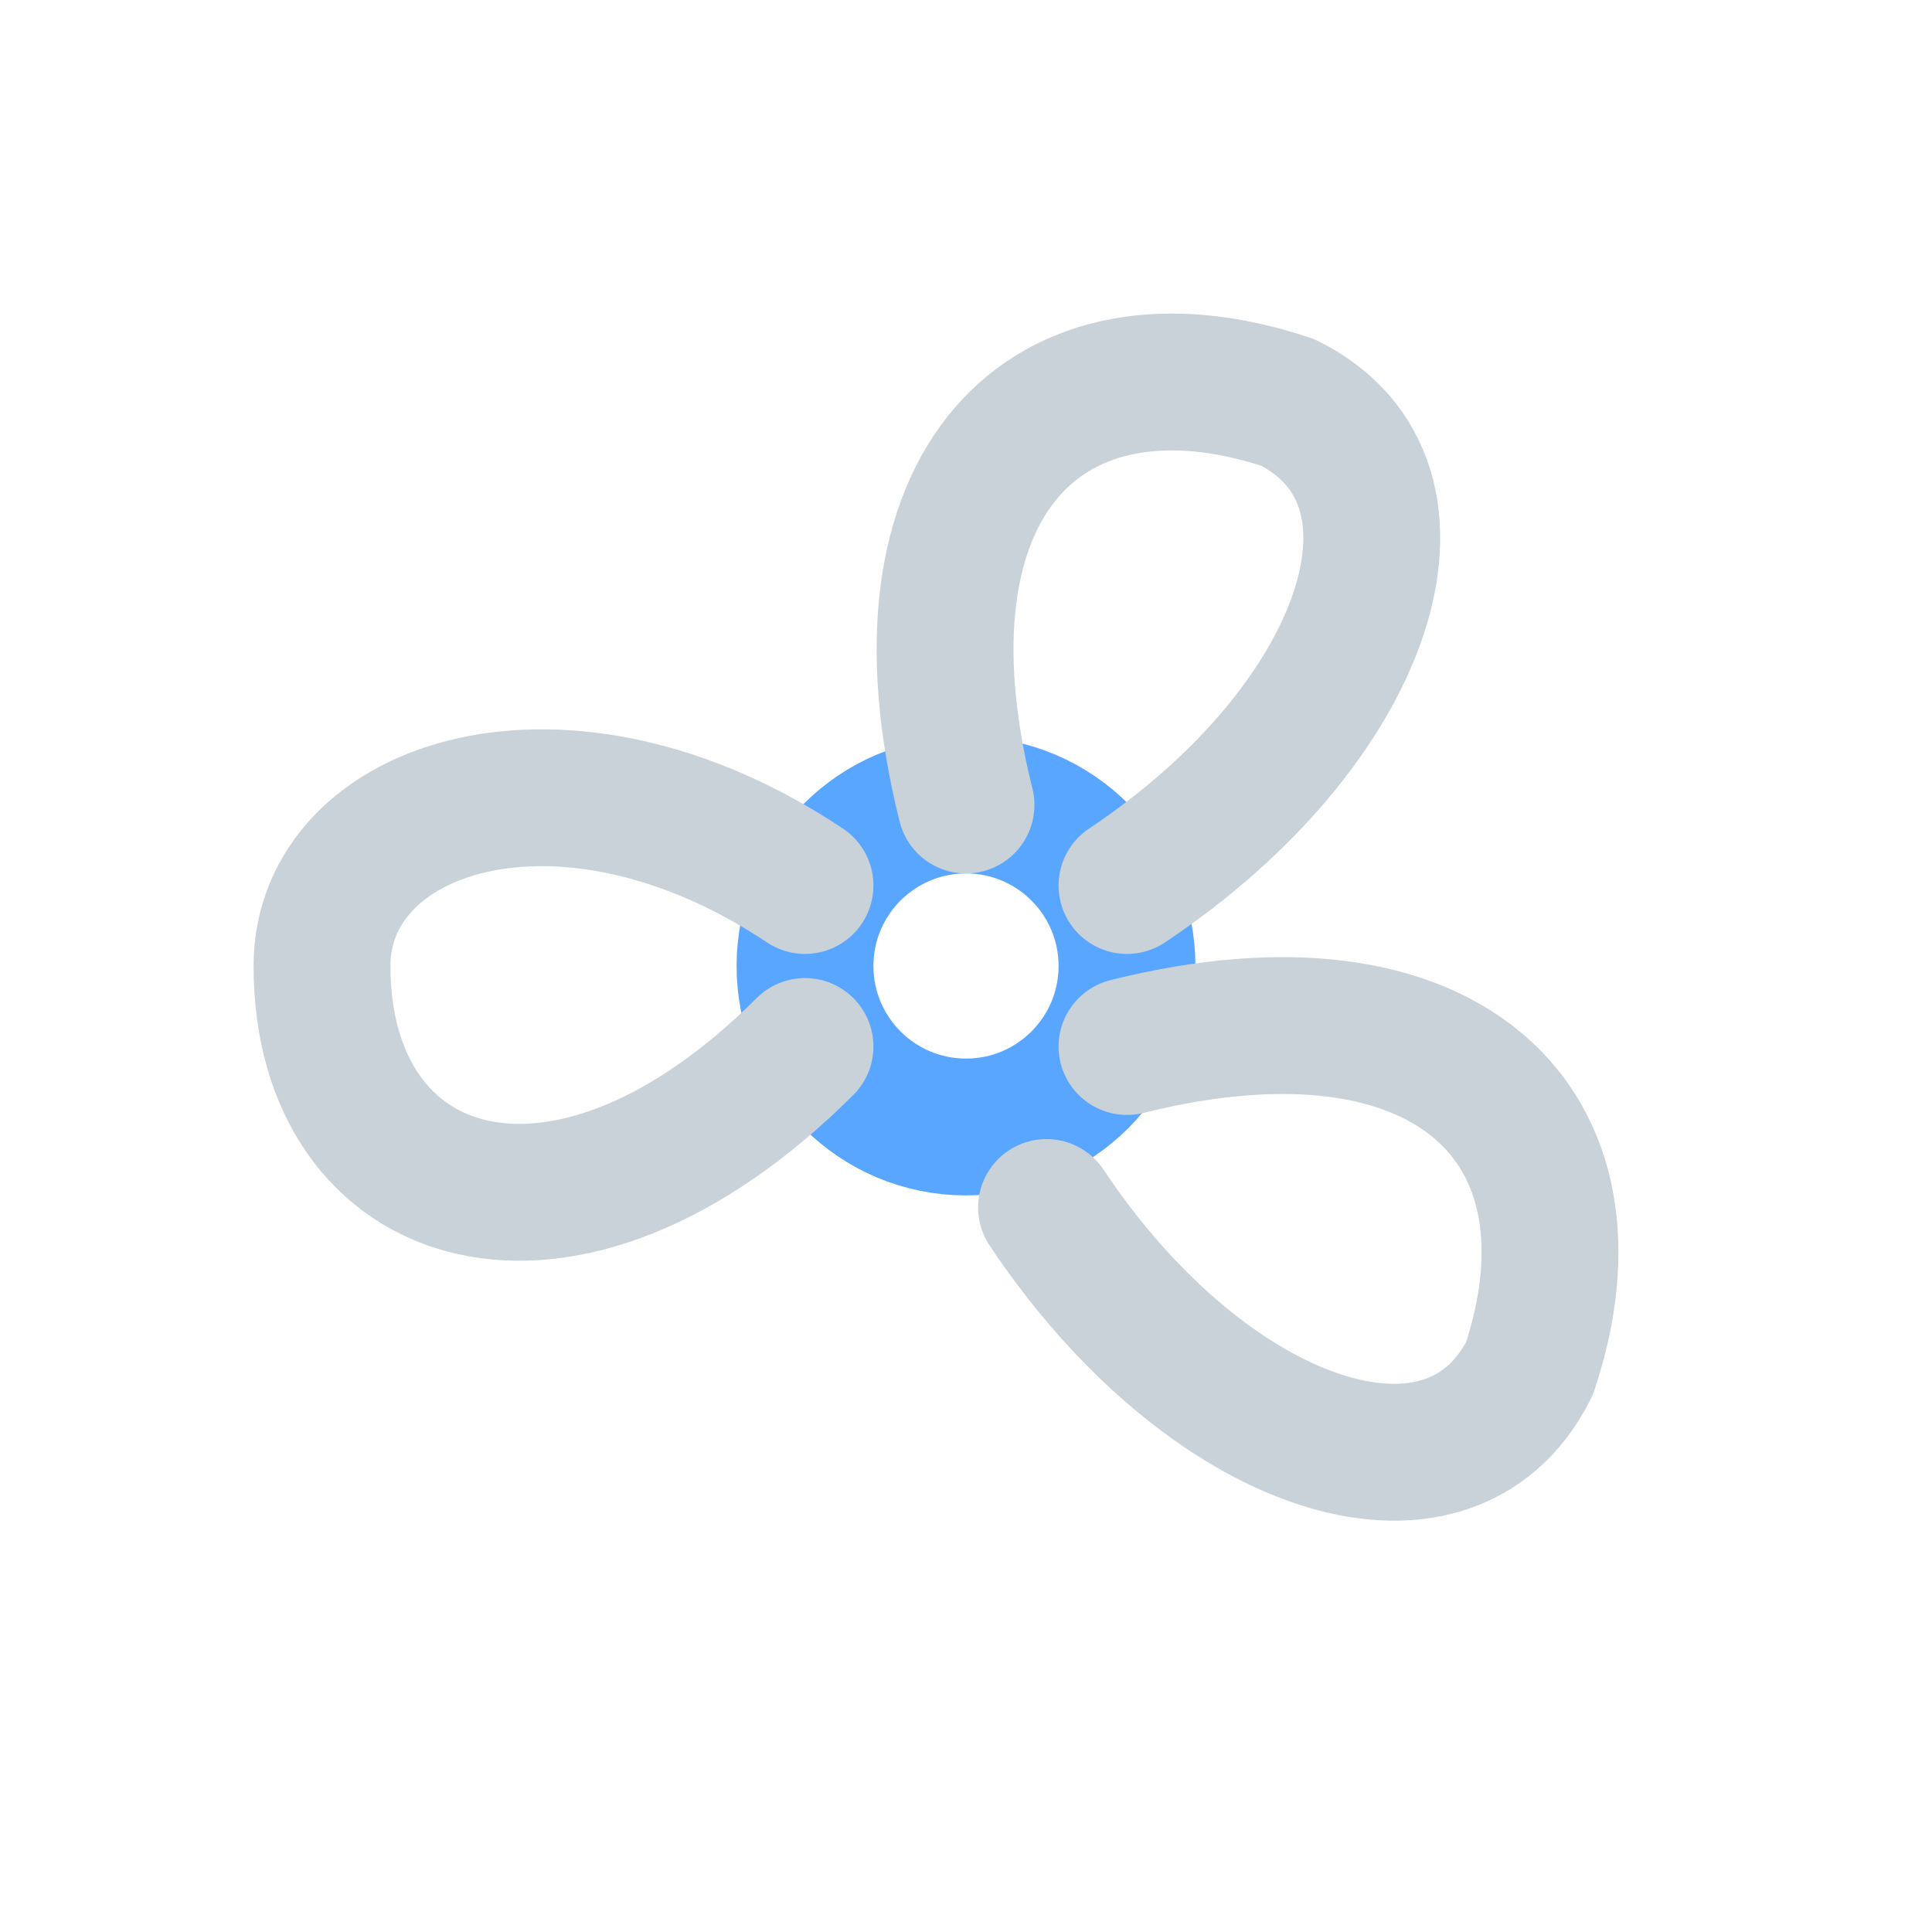
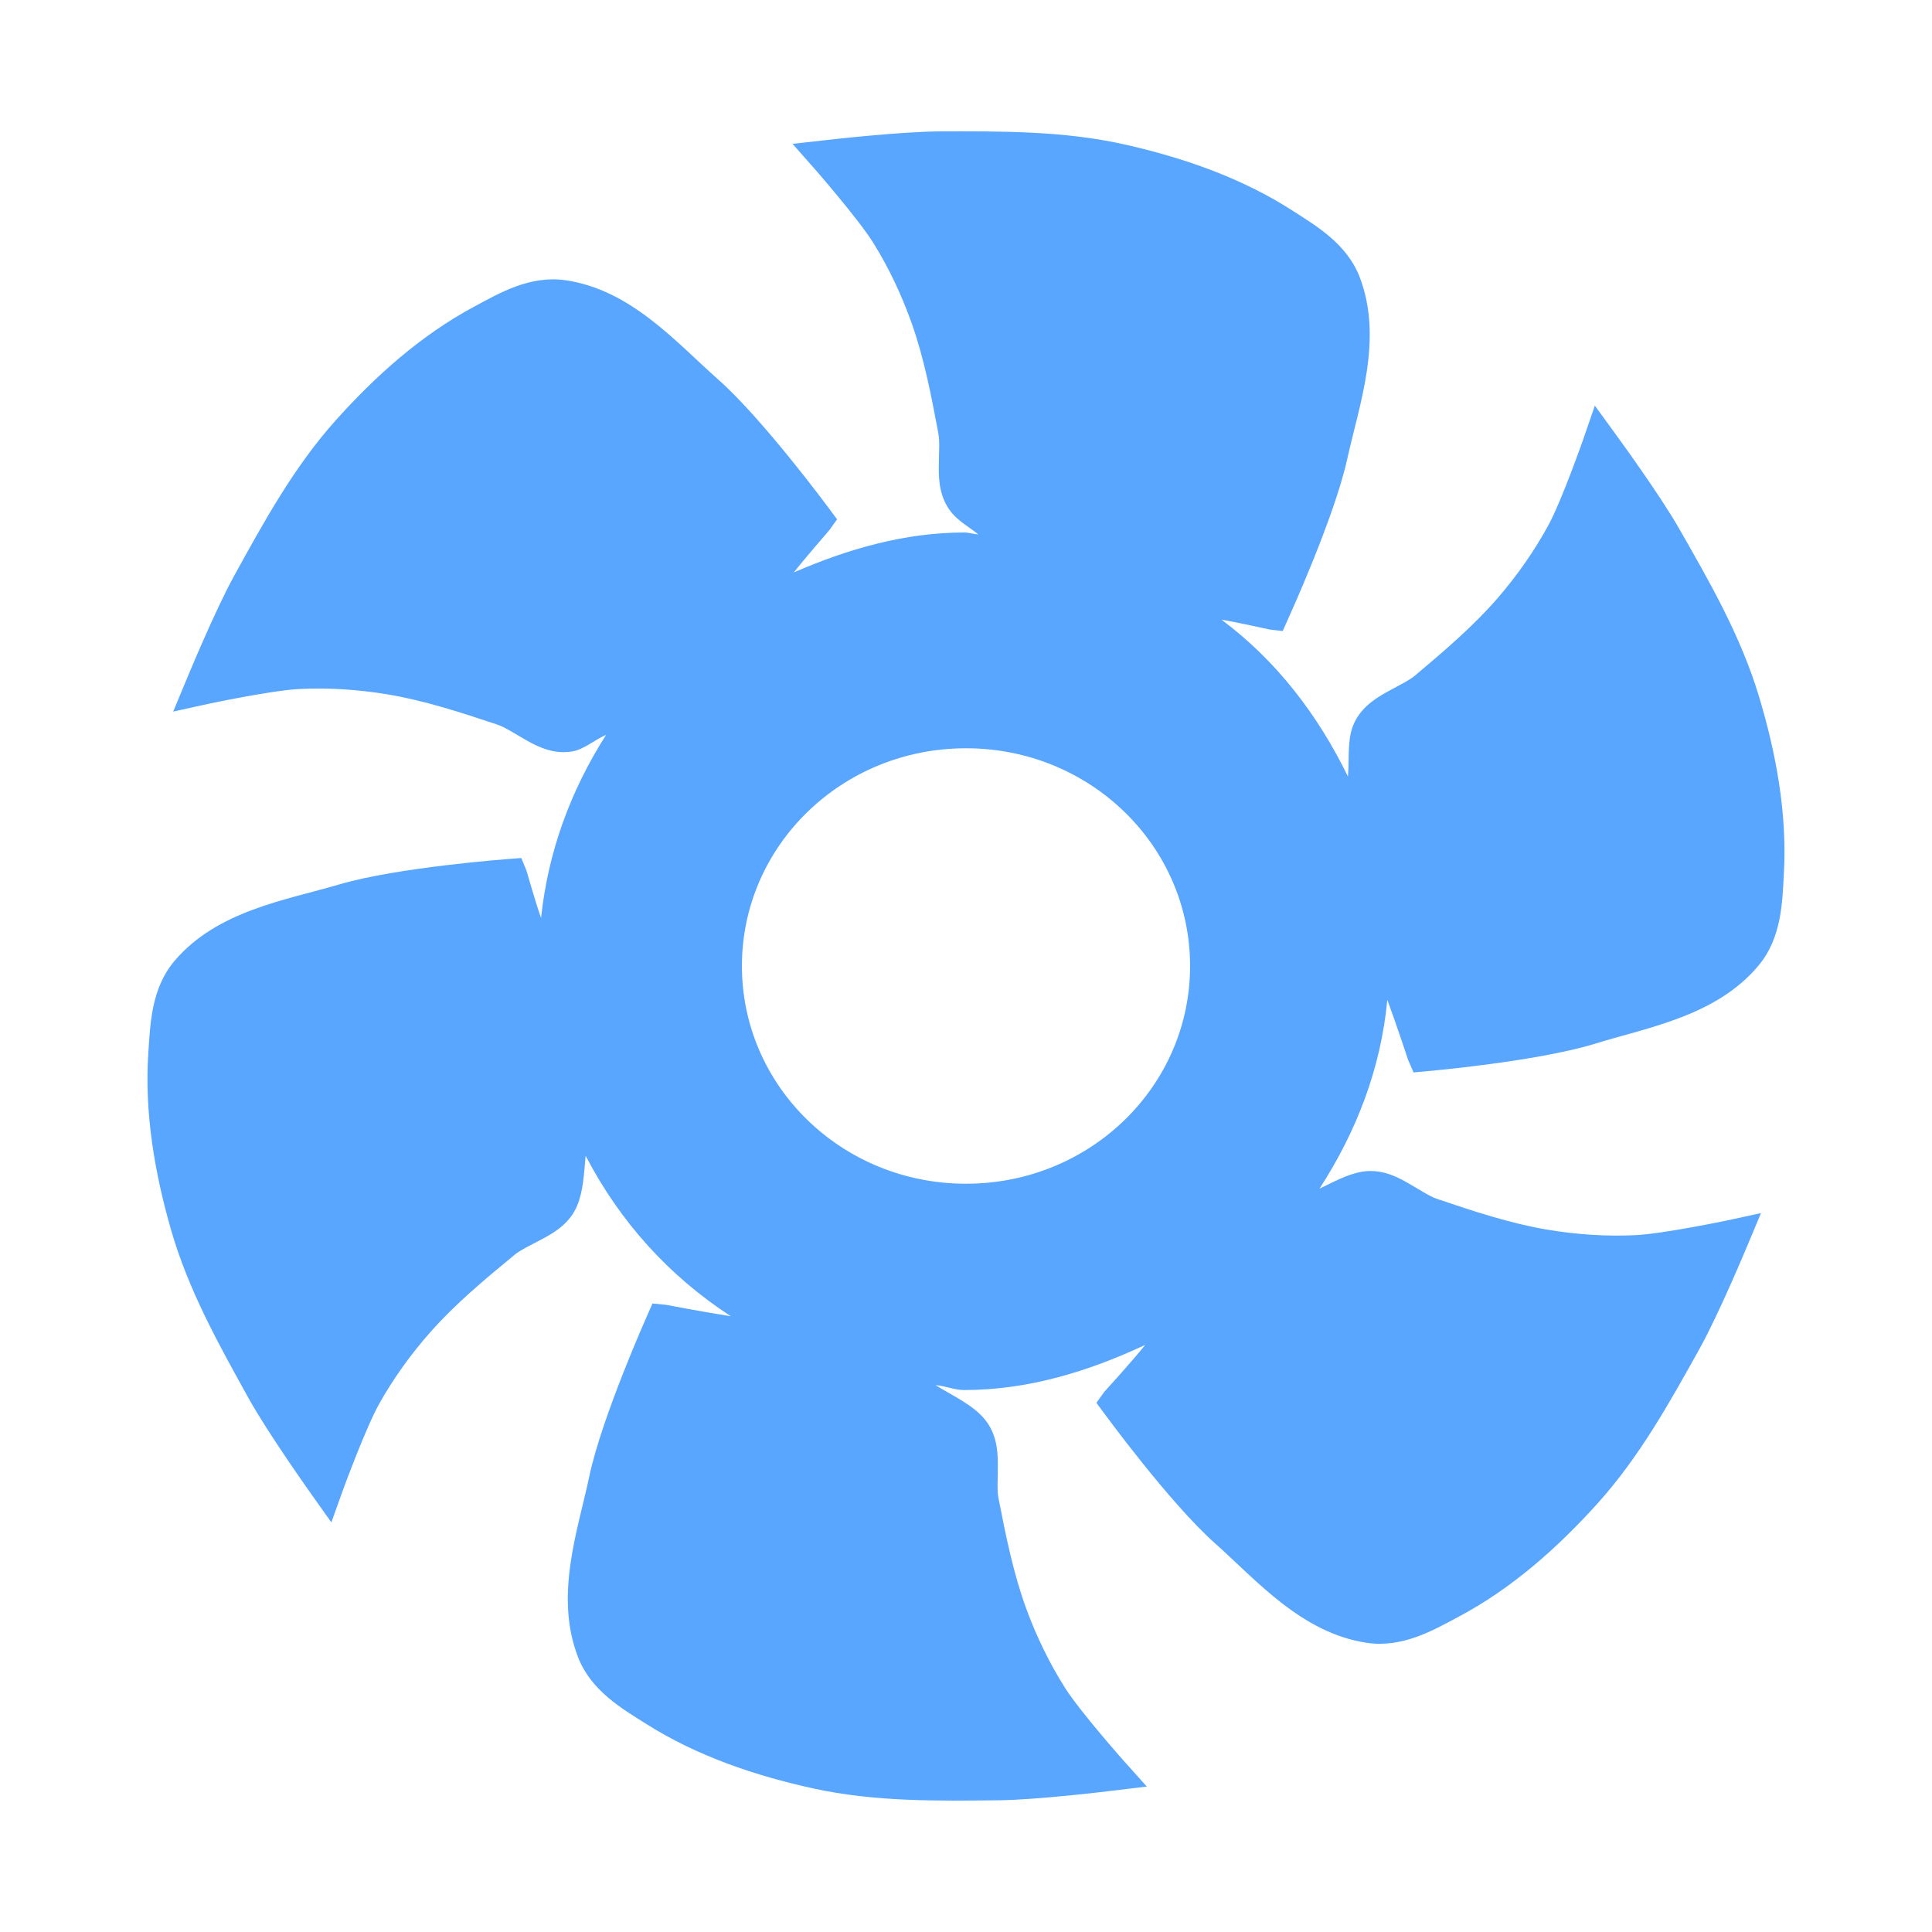
- <svg xmlns="http://www.w3.org/2000/svg" width="24" height="24" viewBox="0 0 24 24" fill="none">
-   <circle cx="12" cy="12" r="2" stroke="#58A6FF" stroke-width="1.7" />
-   <path d="M12 10c-1-4 1-6 4-5 2 1 1 4-2 6M14 13c4-1 6 1 5 4-1 2-4 1-6-2M10 13c-3 3-6 2-6-1 0-2 3-3 6-1" stroke="#C9D1D9" stroke-width="1.7" stroke-linecap="round" stroke-linejoin="round" />
+ <svg xmlns="http://www.w3.org/2000/svg" width="64" height="64" viewBox="0 0 64 64" id="svg4160" version="1.1">
+   <defs id="defs4162">
+     <filter style="color-interpolation-filters:sRGB" id="filter886" x="-0.045" width="1.089" y="-0.045" height="1.089">
+       <feGaussianBlur stdDeviation="0.842" id="feGaussianBlur888" />
+     </filter>
+   </defs>
+   <g id="g838" style="display:inline;fill:#58A6FF;fill-opacity:1;stroke-width:0.82;filter:url(#filter886)" transform="matrix(0.7963497,0.9237395,-0.9238106,0.7962885,31.17418,-24.50183)">
+     <g id="g836" transform="translate(3.532845,-2.263642)" style="opacity:1;fill:#58A6FF;fill-opacity:1;stroke-width:0.82" />
+   </g>
+   <g id="layer10" style="display:inline;stroke-width:0.82;opacity:0.999;" transform="matrix(1.219672,0,0,1.219578,-11.33843,-4.265803)">
+     <g id="path4929-5" transform="translate(3.532845,-2.263642)" style="opacity:1;stroke-width:0.82">
+       <path id="path855" style="color:#000000;font-style:normal;font-variant:normal;font-weight:normal;font-stretch:normal;font-size:medium;line-height:normal;font-family:sans-serif;font-variant-ligatures:normal;font-variant-position:normal;font-variant-caps:normal;font-variant-numeric:normal;font-variant-alternates:normal;font-variant-east-asian:normal;font-feature-settings:normal;font-variation-settings:normal;text-indent:0;text-align:start;text-decoration:none;text-decoration-line:none;text-decoration-style:solid;text-decoration-color:#000000;letter-spacing:normal;word-spacing:normal;text-transform:none;writing-mode:lr-tb;direction:ltr;text-orientation:mixed;dominant-baseline:auto;baseline-shift:baseline;text-anchor:start;white-space:normal;shape-padding:0;shape-margin:0;inline-size:0;clip-rule:nonzero;display:inline;overflow:visible;visibility:visible;isolation:auto;mix-blend-mode:normal;color-interpolation:sRGB;color-interpolation-filters:linearRGB;solid-color:#000000;solid-opacity:1;vector-effect:none;fill:#58A6FF;fill-opacity:1;fill-rule:evenodd;stroke:none;stroke-width:0.82px;stroke-linecap:butt;stroke-linejoin:miter;stroke-miterlimit:4;stroke-dasharray:none;stroke-dashoffset:0;stroke-opacity:1;color-rendering:auto;image-rendering:auto;shape-rendering:auto;text-rendering:auto;enable-background:accumulate;stop-color:#000000;stop-opacity:1" d="m 31.322,9.33 c -1.085,0.002 -3.08,0.232 -3.08,0.232 l -0.953,0.107 0.635,0.719 c 0,0 1.159,1.33 1.559,1.971 0.422,0.677 0.768,1.415 1.039,2.174 0.338,0.949 0.535,1.971 0.729,3.01 0.039,0.212 0.013,0.538 0.01,0.91 -0.003,0.372 0.027,0.833 0.342,1.225 0.191,0.237 0.483,0.402 0.732,0.598 -0.128,-0.004 -0.252,-0.051 -0.381,-0.051 -1.619,4.29e-4 -3.161,0.447 -4.629,1.084 0.272,-0.352 0.961,-1.145 0.961,-1.145 l 0.213,-0.297 -0.219,-0.293 c 0,0 -1.784,-2.422 -3.018,-3.512 -1.128,-0.996 -2.358,-2.428 -4.133,-2.688 -0.976,-0.143 -1.819,0.358 -2.484,0.715 -1.451,0.777 -2.693,1.894 -3.762,3.088 -1.147,1.28 -1.963,2.781 -2.756,4.217 -0.525,0.95 -1.291,2.809 -1.291,2.809 l -0.369,0.887 0.938,-0.207 c 0,0 1.725,-0.368 2.479,-0.406 0.798,-0.041 1.61,0.013 2.404,0.145 0.994,0.165 1.984,0.487 2.986,0.822 0.205,0.068 0.475,0.249 0.799,0.432 0.323,0.183 0.741,0.38 1.236,0.295 0.316,-0.054 0.608,-0.317 0.916,-0.449 -0.967,1.516 -1.578,3.182 -1.766,4.973 -0.117,-0.311 -0.398,-1.291 -0.398,-1.291 l -0.139,-0.338 -0.365,0.029 c 0,0 -2.999,0.223 -4.578,0.689 -1.443,0.426 -3.31,0.709 -4.473,2.074 -0.639,0.751 -0.661,1.733 -0.713,2.486 -0.112,1.641 0.174,3.287 0.617,4.826 0.475,1.652 1.312,3.139 2.107,4.574 0.526,0.949 1.691,2.586 1.691,2.586 l 0.555,0.783 0.324,-0.904 c 0,0 0.607,-1.657 0.975,-2.316 0.389,-0.697 0.865,-1.354 1.398,-1.957 0.668,-0.755 1.467,-1.423 2.283,-2.094 0.167,-0.137 0.464,-0.272 0.791,-0.449 0.327,-0.177 0.717,-0.425 0.908,-0.891 0.166,-0.404 0.184,-0.882 0.227,-1.348 0.936,1.8 2.271,3.271 3.943,4.359 -0.647,-0.098 -1.766,-0.311 -1.766,-0.311 l -0.361,-0.035 -0.146,0.332 c 0,0 -1.227,2.745 -1.568,4.355 -0.312,1.472 -0.955,3.25 -0.307,4.922 0.357,0.92 1.21,1.405 1.848,1.809 1.39,0.88 2.974,1.411 4.539,1.754 1.679,0.368 3.387,0.339 5.027,0.322 1.085,-0.011 3.08,-0.258 3.08,-0.258 l 0.953,-0.115 -0.641,-0.715 c 0,0 -1.171,-1.322 -1.576,-1.959 -0.428,-0.675 -0.782,-1.406 -1.059,-2.162 -0.346,-0.946 -0.552,-1.966 -0.754,-3.004 -0.041,-0.212 -0.015,-0.538 -0.016,-0.91 -1.55e-4,-0.372 -0.035,-0.833 -0.354,-1.223 -0.323,-0.395 -0.865,-0.637 -1.338,-0.93 0.267,0.018 0.507,0.133 0.777,0.133 1.733,-1.91e-4 3.37,-0.503 4.916,-1.225 -0.304,0.388 -1.111,1.275 -1.111,1.275 l -0.213,0.297 0.217,0.293 c 0,0 1.774,2.429 3.004,3.523 1.124,1.001 2.35,2.437 4.123,2.703 0.975,0.146 1.821,-0.351 2.488,-0.705 1.454,-0.771 2.698,-1.883 3.771,-3.072 1.151,-1.275 1.977,-2.772 2.775,-4.205 0.529,-0.949 1.301,-2.805 1.301,-2.805 l 0.371,-0.885 -0.938,0.203 c 0,0 -1.727,0.361 -2.48,0.396 -0.798,0.038 -1.609,-0.018 -2.402,-0.152 -0.993,-0.169 -1.981,-0.495 -2.982,-0.834 -0.204,-0.069 -0.476,-0.253 -0.799,-0.438 -0.323,-0.184 -0.74,-0.382 -1.236,-0.299 -0.394,0.066 -0.773,0.277 -1.154,0.461 1.009,-1.561 1.666,-3.266 1.842,-5.129 0.217,0.578 0.568,1.639 0.568,1.639 l 0.145,0.332 0.361,-0.033 c 0,0 2.997,-0.262 4.57,-0.748 1.438,-0.445 3.3,-0.75 4.445,-2.131 0.63,-0.759 0.64,-1.741 0.682,-2.494 0.091,-1.643 -0.217,-3.285 -0.68,-4.818 -0.496,-1.645 -1.352,-3.124 -2.166,-4.549 -0.538,-0.943 -1.725,-2.564 -1.725,-2.564 l -0.564,-0.775 -0.312,0.908 c 0,0 -0.584,1.664 -0.943,2.328 -0.381,0.703 -0.848,1.369 -1.373,1.979 -0.657,0.762 -1.449,1.437 -2.258,2.119 -0.165,0.139 -0.463,0.277 -0.787,0.459 -0.324,0.182 -0.71,0.437 -0.895,0.904 -0.16,0.404 -0.097,0.914 -0.137,1.379 -0.81,-1.663 -1.931,-3.14 -3.432,-4.26 0.327,0.048 1.295,0.264 1.295,0.264 l 0.365,0.043 0.148,-0.334 c 0,0 1.251,-2.734 1.605,-4.342 0.324,-1.47 0.978,-3.242 0.344,-4.92 C 42.354,12.386 41.507,11.894 40.872,11.485 39.489,10.593 37.909,10.049 36.347,9.694 34.671,9.312 32.962,9.327 31.322,9.33 Z m 0.678,16.756 c 3.374,-6.2e-5 6.086,2.649 6.086,5.914 4.08e-4,3.265 -2.711,5.914 -6.086,5.914 -3.374,6.2e-5 -6.086,-2.649 -6.086,-5.914 -4.08e-4,-3.265 2.711,-5.914 6.086,-5.914 z" />
+     </g>
+   </g>
</svg>
